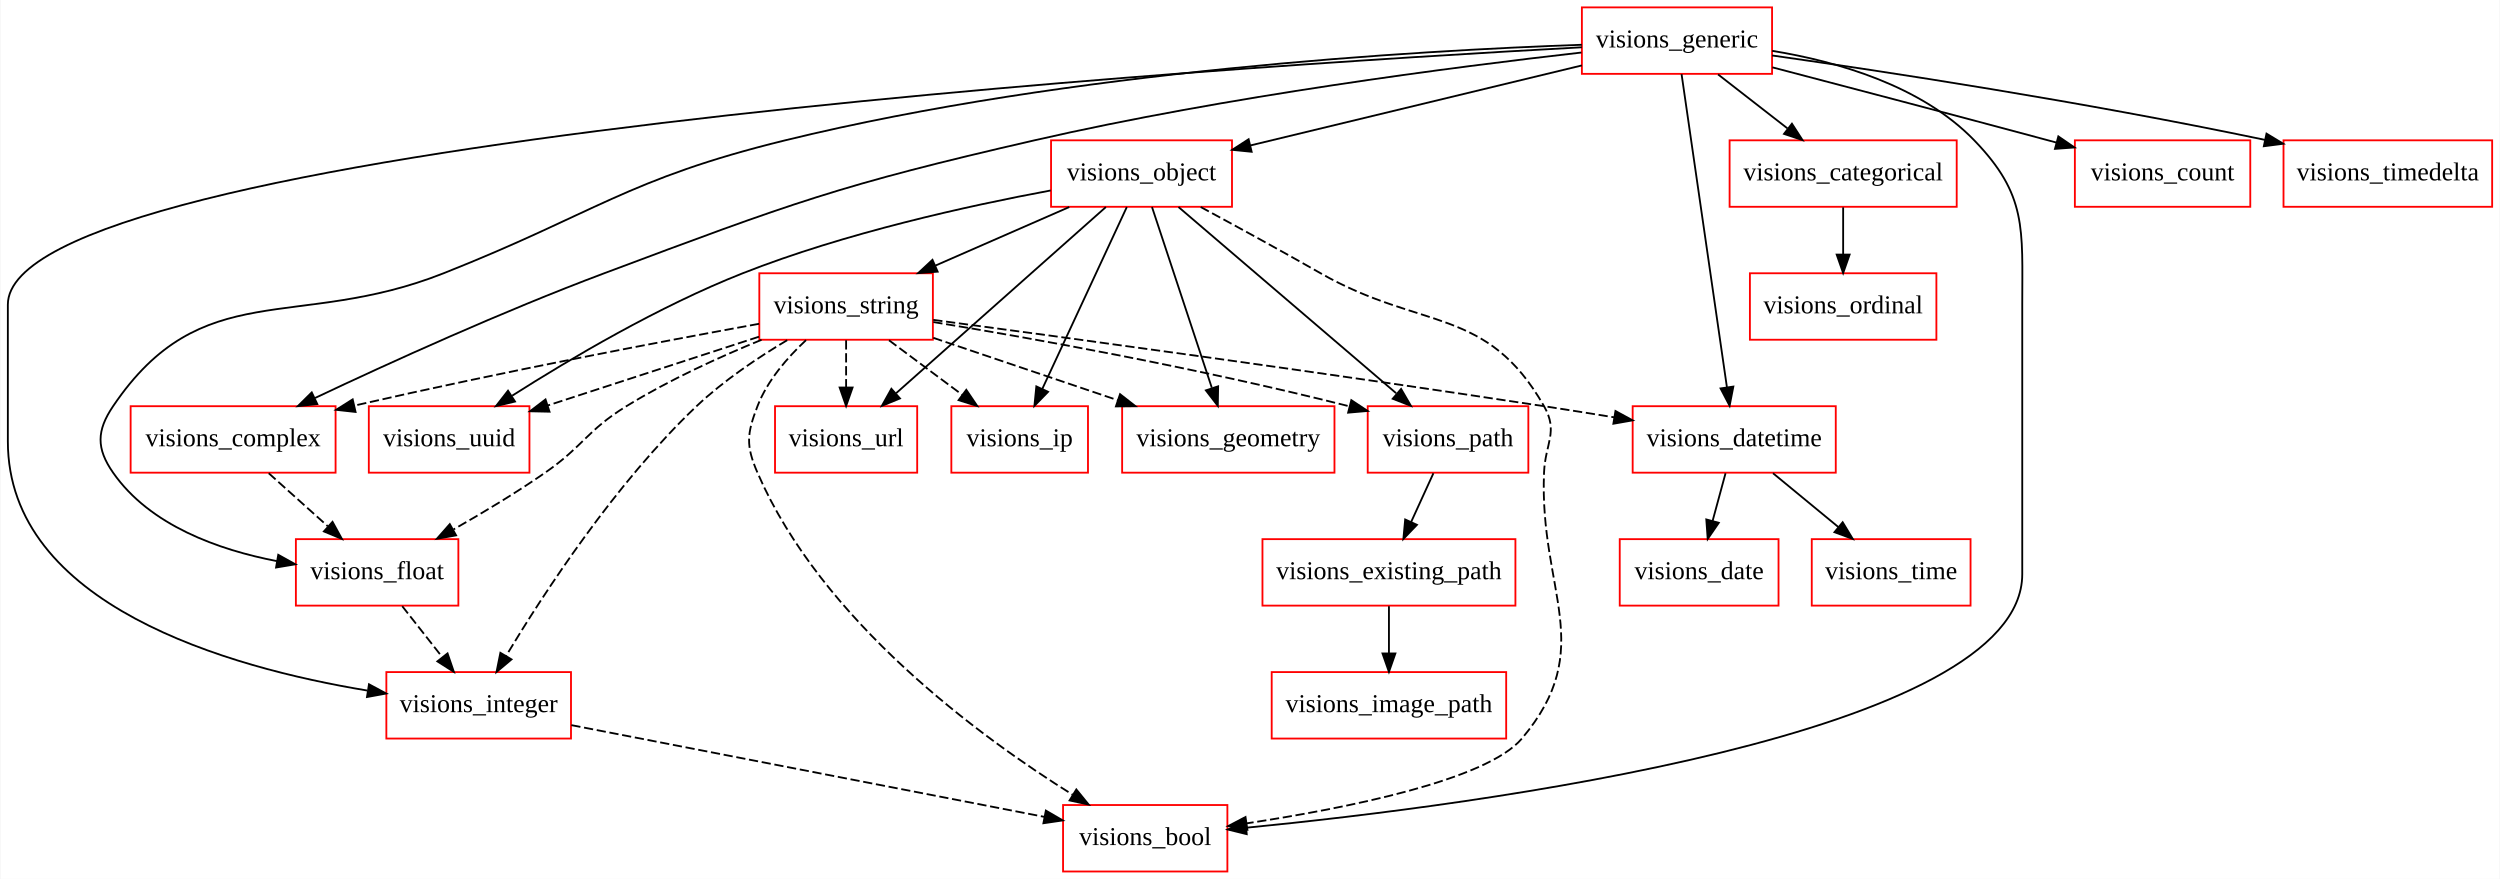
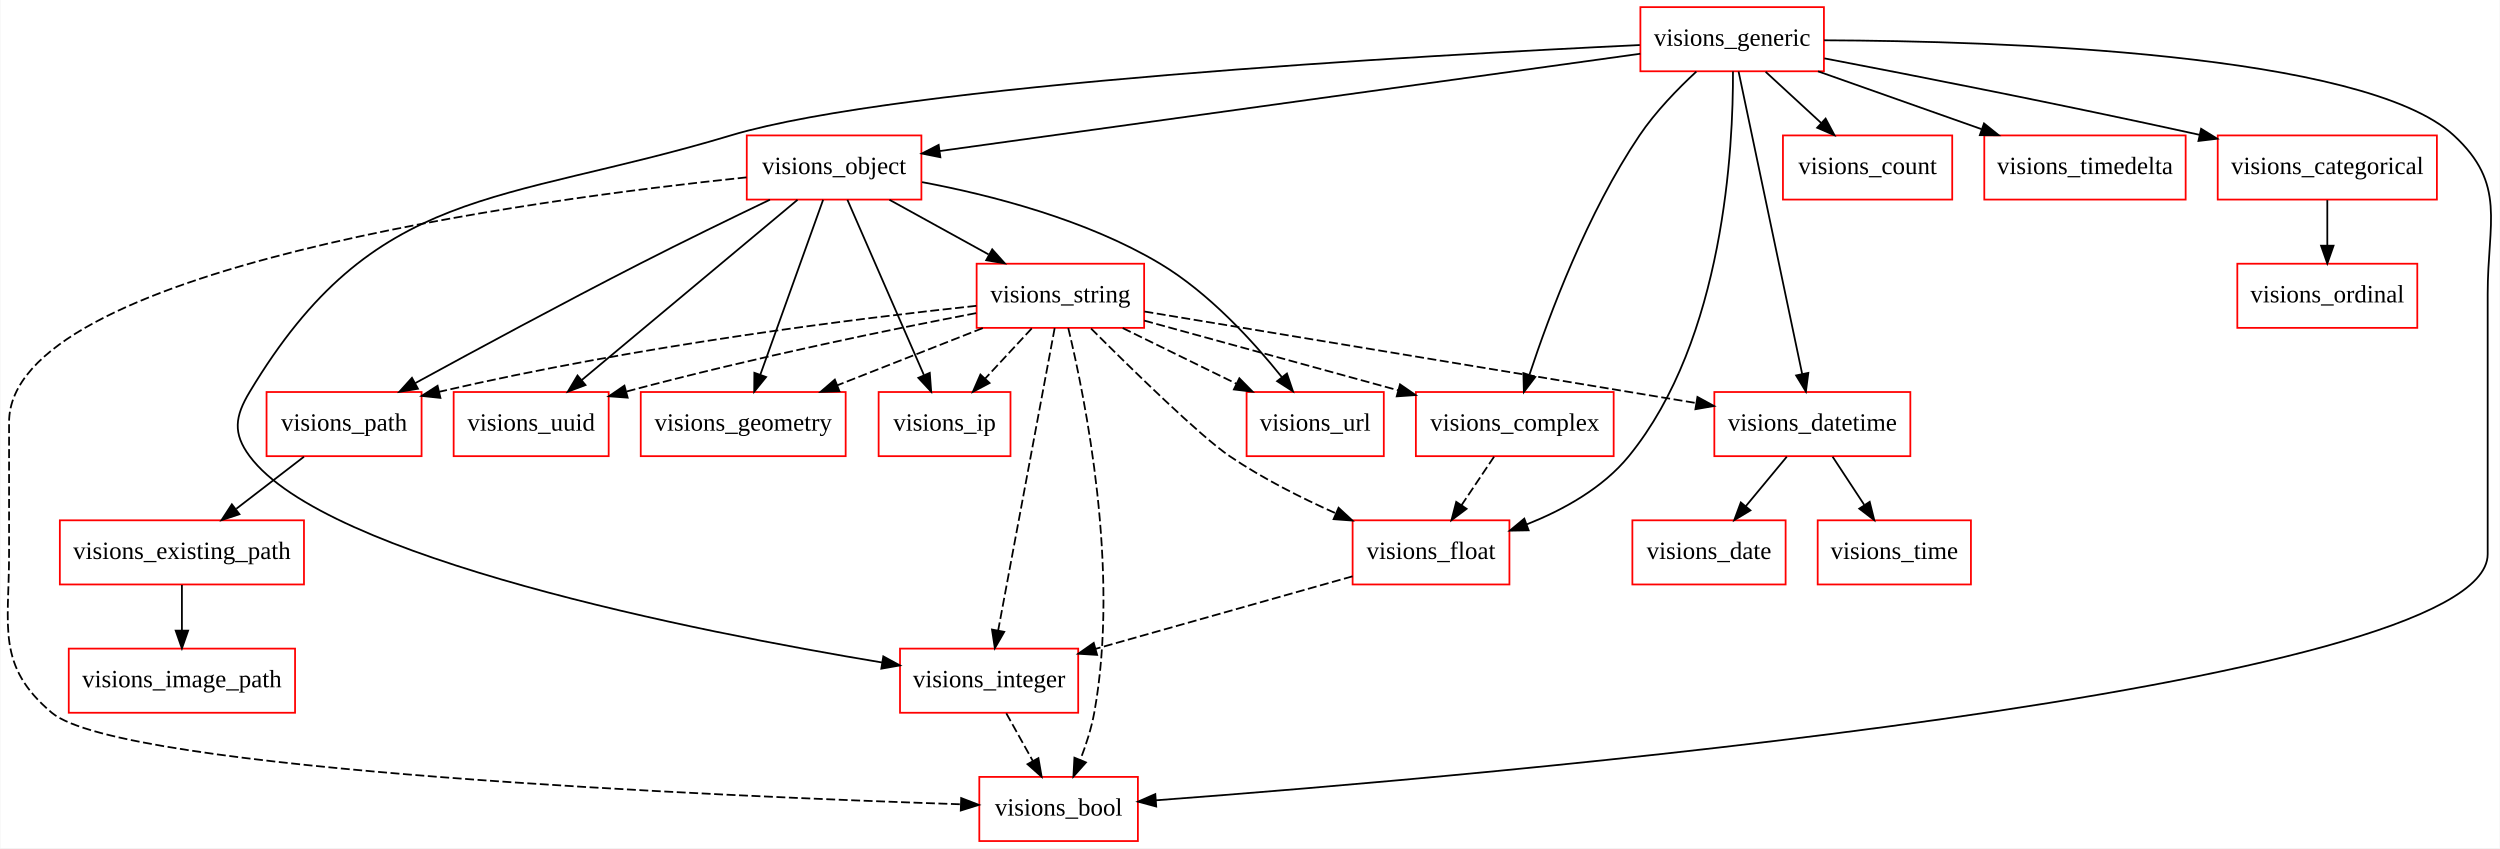
- <svg xmlns="http://www.w3.org/2000/svg" width="1354pt" height="476pt" viewBox="0.00 0.00 1353.50 476.00">
+ <svg xmlns="http://www.w3.org/2000/svg" width="1403pt" height="476pt" viewBox="0.00 0.00 1402.53 476.00">
  <g id="graph0" class="graph" transform="scale(1 1) rotate(0) translate(4 472)">
-     <polygon fill="white" stroke="none" points="-4,4 -4,-472 1349.5,-472 1349.5,4 -4,4" />
+     <polygon fill="white" stroke="none" points="-4,4 -4,-472 1398.53,-472 1398.53,4 -4,4" />
    <g id="node1" class="node">
-       <polygon fill="none" stroke="red" points="244,-180 156,-180 156,-144 244,-144 244,-180" />
-       <text text-anchor="middle" x="200" y="-158.3" font-family="Times New Roman,serif" font-size="14.00">visions_float</text>
+       <polygon fill="none" stroke="red" points="337.352,-252 250.352,-252 250.352,-216 337.352,-216 337.352,-252" />
+       <text text-anchor="middle" x="293.852" y="-230.3" font-family="Times New Roman,serif" font-size="14.00">visions_uuid</text>
+     </g>
+     <g id="node2" class="node">
+       <polygon fill="none" stroke="red" points="1352.35,-324 1251.35,-324 1251.35,-288 1352.35,-288 1352.35,-324" />
+       <text text-anchor="middle" x="1301.85" y="-302.3" font-family="Times New Roman,serif" font-size="14.00">visions_ordinal</text>
+     </g>
+     <g id="node3" class="node">
+       <polygon fill="none" stroke="red" points="470.352,-252 355.352,-252 355.352,-216 470.352,-216 470.352,-252" />
+       <text text-anchor="middle" x="412.852" y="-230.3" font-family="Times New Roman,serif" font-size="14.00">visions_geometry</text>
+     </g>
+     <g id="node4" class="node">
+       <polygon fill="none" stroke="red" points="166.352,-180 29.352,-180 29.352,-144 166.352,-144 166.352,-180" />
+       <text text-anchor="middle" x="97.852" y="-158.3" font-family="Times New Roman,serif" font-size="14.00">visions_existing_path</text>
+     </g>
+     <g id="node13" class="node">
+       <polygon fill="none" stroke="red" points="161.352,-108 34.352,-108 34.352,-72 161.352,-72 161.352,-108" />
+       <text text-anchor="middle" x="97.852" y="-86.3" font-family="Times New Roman,serif" font-size="14.00">visions_image_path</text>
+     </g>
+     <g id="edge1" class="edge">
+       <path fill="none" stroke="black" d="M97.852,-143.697C97.852,-135.983 97.852,-126.712 97.852,-118.112" />
+       <polygon fill="black" stroke="black" points="101.352,-118.104 97.852,-108.104 94.352,-118.104 101.352,-118.104" />
+     </g>
+     <g id="node5" class="node">
+       <polygon fill="none" stroke="red" points="232.352,-252 145.352,-252 145.352,-216 232.352,-216 232.352,-252" />
+       <text text-anchor="middle" x="188.852" y="-230.3" font-family="Times New Roman,serif" font-size="14.00">visions_path</text>
+     </g>
+     <g id="edge2" class="edge">
+       <path fill="none" stroke="black" d="M166.357,-215.697C154.897,-206.881 140.793,-196.032 128.368,-186.474" />
+       <polygon fill="black" stroke="black" points="130.148,-183.427 120.087,-180.104 125.88,-188.976 130.148,-183.427" />
+     </g>
+     <g id="node6" class="node">
+       <polygon fill="none" stroke="red" points="1091.35,-396 996.352,-396 996.352,-360 1091.35,-360 1091.35,-396" />
+       <text text-anchor="middle" x="1043.85" y="-374.3" font-family="Times New Roman,serif" font-size="14.00">visions_count</text>
+     </g>
+     <g id="node7" class="node">
+       <polygon fill="none" stroke="red" points="1222.35,-396 1109.35,-396 1109.35,-360 1222.35,-360 1222.35,-396" />
+       <text text-anchor="middle" x="1165.85" y="-374.3" font-family="Times New Roman,serif" font-size="14.00">visions_timedelta</text>
+     </g>
+     <g id="node8" class="node">
+       <polygon fill="none" stroke="red" points="842.852,-180 754.852,-180 754.852,-144 842.852,-144 842.852,-180" />
+       <text text-anchor="middle" x="798.852" y="-158.3" font-family="Times New Roman,serif" font-size="14.00">visions_float</text>
+     </g>
+     <g id="node21" class="node">
+       <polygon fill="none" stroke="red" points="600.852,-108 500.852,-108 500.852,-72 600.852,-72 600.852,-108" />
+       <text text-anchor="middle" x="550.852" y="-86.3" font-family="Times New Roman,serif" font-size="14.00">visions_integer</text>
+     </g>
+     <g id="edge3" class="edge">
+       <path fill="none" stroke="black" stroke-dasharray="5,2" d="M754.8,-148.566C714.685,-137.243 655.11,-120.428 610.693,-107.891" />
+       <polygon fill="black" stroke="black" points="611.465,-104.472 600.89,-105.124 609.563,-111.209 611.465,-104.472" />
+     </g>
+     <g id="node9" class="node">
+       <polygon fill="none" stroke="red" points="512.852,-396 414.852,-396 414.852,-360 512.852,-360 512.852,-396" />
+       <text text-anchor="middle" x="463.852" y="-374.3" font-family="Times New Roman,serif" font-size="14.00">visions_object</text>
+     </g>
+     <g id="edge4" class="edge">
+       <path fill="none" stroke="black" d="M443.346,-359.871C413.096,-334.604 356.41,-287.254 322.2,-258.679" />
+       <polygon fill="black" stroke="black" points="324.349,-255.914 314.43,-252.189 319.861,-261.286 324.349,-255.914" />
+     </g>
+     <g id="edge5" class="edge">
+       <path fill="none" stroke="black" d="M457.7,-359.871C448.931,-335.457 432.758,-290.426 422.418,-261.635" />
+       <polygon fill="black" stroke="black" points="425.7,-260.418 419.025,-252.189 419.112,-262.784 425.7,-260.418" />
+     </g>
+     <g id="edge6" class="edge">
+       <path fill="none" stroke="black" d="M427.837,-359.929C406.512,-349.712 379.024,-336.35 354.852,-324 311.466,-301.833 262.353,-275.322 228.875,-257.032" />
+       <polygon fill="black" stroke="black" points="230.318,-253.831 219.865,-252.101 226.957,-259.972 230.318,-253.831" />
+     </g>
+     <g id="node10" class="node">
+       <polygon fill="none" stroke="red" points="562.852,-252 488.852,-252 488.852,-216 562.852,-216 562.852,-252" />
+       <text text-anchor="middle" x="525.852" y="-230.3" font-family="Times New Roman,serif" font-size="14.00">visions_ip</text>
+     </g>
+     <g id="edge7" class="edge">
+       <path fill="none" stroke="black" d="M471.33,-359.871C481.99,-335.457 501.652,-290.426 514.222,-261.635" />
+       <polygon fill="black" stroke="black" points="517.553,-262.754 518.347,-252.189 511.137,-259.953 517.553,-262.754" />
    </g>
    <g id="node12" class="node">
-       <polygon fill="none" stroke="red" points="305,-108 205,-108 205,-72 305,-72 305,-108" />
-       <text text-anchor="middle" x="255" y="-86.3" font-family="Times New Roman,serif" font-size="14.00">visions_integer</text>
-     </g>
-     <g id="edge1" class="edge">
-       <path fill="none" stroke="black" stroke-dasharray="5,2" d="M213.596,-143.697C220.123,-135.389 228.068,-125.277 235.247,-116.141" />
-       <polygon fill="black" stroke="black" points="238.135,-118.13 241.561,-108.104 232.631,-113.805 238.135,-118.13" />
-     </g>
-     <g id="node2" class="node">
-       <polygon fill="none" stroke="red" points="282.5,-252 195.5,-252 195.5,-216 282.5,-216 282.5,-252" />
-       <text text-anchor="middle" x="239" y="-230.3" font-family="Times New Roman,serif" font-size="14.00">visions_uuid</text>
-     </g>
-     <g id="node3" class="node">
-       <polygon fill="none" stroke="red" points="823.5,-252 736.5,-252 736.5,-216 823.5,-216 823.5,-252" />
-       <text text-anchor="middle" x="780" y="-230.3" font-family="Times New Roman,serif" font-size="14.00">visions_path</text>
+       <polygon fill="none" stroke="red" points="637.852,-324 543.852,-324 543.852,-288 637.852,-288 637.852,-324" />
+       <text text-anchor="middle" x="590.852" y="-302.3" font-family="Times New Roman,serif" font-size="14.00">visions_string</text>
+     </g>
+     <g id="edge8" class="edge">
+       <path fill="none" stroke="black" d="M494.919,-359.876C511.678,-350.639 532.557,-339.131 550.554,-329.212" />
+       <polygon fill="black" stroke="black" points="552.596,-332.082 559.665,-324.19 549.217,-325.952 552.596,-332.082" />
+     </g>
+     <g id="node15" class="node">
+       <polygon fill="none" stroke="red" points="772.352,-252 695.352,-252 695.352,-216 772.352,-216 772.352,-252" />
+       <text text-anchor="middle" x="733.852" y="-230.3" font-family="Times New Roman,serif" font-size="14.00">visions_url</text>
+     </g>
+     <g id="edge9" class="edge">
+       <path fill="none" stroke="black" d="M513.227,-369.79C551.72,-362.552 605.415,-348.801 646.852,-324 674.268,-307.591 699.04,-280.442 715.074,-260.437" />
+       <polygon fill="black" stroke="black" points="717.993,-262.387 721.394,-252.353 712.478,-258.076 717.993,-262.387" />
+     </g>
+     <g id="node17" class="node">
+       <polygon fill="none" stroke="red" points="634.352,-36 545.352,-36 545.352,-0 634.352,-0 634.352,-36" />
+       <text text-anchor="middle" x="589.852" y="-14.3" font-family="Times New Roman,serif" font-size="14.00">visions_bool</text>
+     </g>
+     <g id="edge10" class="edge">
+       <path fill="none" stroke="black" stroke-dasharray="5,2" d="M414.741,-372.464C295.582,-360.107 0.852,-320.864 0.852,-235 0.852,-235 0.852,-235 0.852,-161 0.852,-120.031 -6.47,-98.407 24.852,-72 63.347,-39.546 400.637,-25.127 534.981,-20.635" />
+       <polygon fill="black" stroke="black" points="535.179,-24.131 545.059,-20.304 534.949,-17.134 535.179,-24.131" />
+     </g>
+     <g id="node11" class="node">
+       <polygon fill="none" stroke="red" points="1019.35,-468 916.352,-468 916.352,-432 1019.35,-432 1019.35,-468" />
+       <text text-anchor="middle" x="967.852" y="-446.3" font-family="Times New Roman,serif" font-size="14.00">visions_generic</text>
+     </g>
+     <g id="edge11" class="edge">
+       <path fill="none" stroke="black" d="M986.638,-431.697C996.026,-423.05 1007.54,-412.449 1017.77,-403.027" />
+       <polygon fill="black" stroke="black" points="1020.3,-405.454 1025.28,-396.104 1015.55,-400.305 1020.3,-405.454" />
+     </g>
+     <g id="edge12" class="edge">
+       <path fill="none" stroke="black" d="M1016.03,-431.966C1043.7,-422.185 1078.63,-409.836 1107.8,-399.524" />
+       <polygon fill="black" stroke="black" points="1109.19,-402.744 1117.45,-396.111 1106.86,-396.144 1109.19,-402.744" />
+     </g>
+     <g id="edge13" class="edge">
+       <path fill="none" stroke="black" d="M968.303,-431.912C968.506,-390.186 963.499,-281.713 909.852,-216 895.279,-198.149 873.269,-185.93 852.681,-177.767" />
+       <polygon fill="black" stroke="black" points="853.634,-174.388 843.041,-174.188 851.197,-180.95 853.634,-174.388" />
+     </g>
+     <g id="edge14" class="edge">
+       <path fill="none" stroke="black" d="M916.283,-441.838C822.146,-428.763 622.997,-401.104 523.311,-387.258" />
+       <polygon fill="black" stroke="black" points="523.497,-383.751 513.111,-385.842 522.534,-390.684 523.497,-383.751" />
+     </g>
+     <g id="node14" class="node">
+       <polygon fill="none" stroke="red" points="901.352,-252 790.352,-252 790.352,-216 901.352,-216 901.352,-252" />
+       <text text-anchor="middle" x="845.852" y="-230.3" font-family="Times New Roman,serif" font-size="14.00">visions_complex</text>
+     </g>
+     <g id="edge15" class="edge">
+       <path fill="none" stroke="black" d="M947.758,-431.831C937.264,-422.104 924.785,-409.255 915.852,-396 886.649,-352.667 865.165,-295.165 854.159,-261.907" />
+       <polygon fill="black" stroke="black" points="857.366,-260.447 850.958,-252.01 850.705,-262.602 857.366,-260.447" />
+     </g>
+     <g id="edge16" class="edge">
+       <path fill="none" stroke="black" d="M1019.47,-449.385C1116.85,-448.999 1322.43,-442.529 1372.85,-396 1402.58,-368.569 1391.85,-347.447 1391.85,-307 1391.85,-307 1391.85,-307 1391.85,-161 1391.85,-84.927 825.132,-36.408 644.478,-22.874" />
+       <polygon fill="black" stroke="black" points="644.633,-19.376 634.401,-22.126 644.114,-26.357 644.633,-19.376" />
+     </g>
+     <g id="node18" class="node">
+       <polygon fill="none" stroke="red" points="1363.35,-396 1240.35,-396 1240.35,-360 1363.35,-360 1363.35,-396" />
+       <text text-anchor="middle" x="1301.85" y="-374.3" font-family="Times New Roman,serif" font-size="14.00">visions_categorical</text>
+     </g>
+     <g id="edge17" class="edge">
+       <path fill="none" stroke="black" d="M1019.58,-439.252C1070.71,-429.472 1151.41,-413.655 1229.98,-396.377" />
+       <polygon fill="black" stroke="black" points="1231.04,-399.728 1240.05,-394.152 1229.53,-392.893 1231.04,-399.728" />
+     </g>
+     <g id="node20" class="node">
+       <polygon fill="none" stroke="red" points="1067.85,-252 957.852,-252 957.852,-216 1067.85,-216 1067.85,-252" />
+       <text text-anchor="middle" x="1012.85" y="-230.3" font-family="Times New Roman,serif" font-size="14.00">visions_datetime</text>
+     </g>
+     <g id="edge18" class="edge">
+       <path fill="none" stroke="black" d="M971.458,-431.849C979.259,-394.753 997.751,-306.81 1007.15,-262.103" />
+       <polygon fill="black" stroke="black" points="1010.6,-262.739 1009.23,-252.232 1003.75,-261.298 1010.6,-262.739" />
+     </g>
+     <g id="edge19" class="edge">
+       <path fill="none" stroke="black" d="M916.036,-446.724C795.755,-441.019 500.644,-424.493 405.852,-396 275.608,-356.851 205.823,-368.619 135.852,-252 127.62,-238.28 126.308,-228.842 135.852,-216 178.474,-158.648 386.274,-117.593 490.702,-100.221" />
+       <polygon fill="black" stroke="black" points="491.481,-103.64 500.781,-98.565 490.346,-96.733 491.481,-103.64" />
+     </g>
+     <g id="edge20" class="edge">
+       <path fill="none" stroke="black" stroke-dasharray="5,2" d="M543.537,-296.265C496.067,-287.168 420.722,-271.822 347.319,-252.271" />
+       <polygon fill="black" stroke="black" points="348.013,-248.833 337.446,-249.613 346.192,-255.593 348.013,-248.833" />
+     </g>
+     <g id="edge21" class="edge">
+       <path fill="none" stroke="black" stroke-dasharray="5,2" d="M547.308,-287.876C522.65,-278.179 491.628,-265.98 465.597,-255.743" />
+       <polygon fill="black" stroke="black" points="466.841,-252.471 456.254,-252.068 464.279,-258.985 466.841,-252.471" />
+     </g>
+     <g id="edge22" class="edge">
+       <path fill="none" stroke="black" stroke-dasharray="5,2" d="M543.673,-300.367C477.913,-293.36 354.95,-278.265 242.224,-252.129" />
+       <polygon fill="black" stroke="black" points="242.931,-248.7 232.395,-249.815 241.327,-255.513 242.931,-248.7" />
+     </g>
+     <g id="edge23" class="edge">
+       <path fill="none" stroke="black" stroke-dasharray="5,2" d="M608.062,-287.627C630.66,-265.041 669.389,-227.159 685.852,-216 704.195,-203.567 725.915,-192.609 745.387,-183.933" />
+       <polygon fill="black" stroke="black" points="746.97,-187.061 754.741,-179.86 744.175,-180.643 746.97,-187.061" />
+     </g>
+     <g id="edge24" class="edge">
+       <path fill="none" stroke="black" stroke-dasharray="5,2" d="M574.784,-287.697C566.913,-279.22 557.296,-268.864 548.678,-259.583" />
+       <polygon fill="black" stroke="black" points="551.104,-257.051 541.734,-252.104 545.974,-261.814 551.104,-257.051" />
+     </g>
+     <g id="edge25" class="edge">
+       <path fill="none" stroke="black" stroke-dasharray="5,2" d="M637.92,-292.079C677.923,-281.098 735.78,-265.216 780.313,-252.991" />
+       <polygon fill="black" stroke="black" points="781.458,-256.306 790.175,-250.284 779.605,-249.556 781.458,-256.306" />
+     </g>
+     <g id="edge26" class="edge">
+       <path fill="none" stroke="black" stroke-dasharray="5,2" d="M625.833,-287.876C645.05,-278.469 669.077,-266.708 689.589,-256.667" />
+       <polygon fill="black" stroke="black" points="691.293,-259.73 698.736,-252.19 688.215,-253.443 691.293,-259.73" />
+     </g>
+     <g id="edge27" class="edge">
+       <path fill="none" stroke="black" stroke-dasharray="5,2" d="M595.272,-287.893C604.627,-249.148 624.417,-151.854 609.852,-72 608.246,-63.196 605.254,-53.954 602.065,-45.698" />
+       <polygon fill="black" stroke="black" points="605.203,-44.125 598.158,-36.212 598.731,-46.791 605.203,-44.125" />
+     </g>
+     <g id="edge28" class="edge">
+       <path fill="none" stroke="black" stroke-dasharray="5,2" d="M638.032,-297.174C713.649,-284.631 862.155,-259.997 947.791,-245.792" />
+       <polygon fill="black" stroke="black" points="948.367,-249.244 957.659,-244.155 947.221,-242.339 948.367,-249.244" />
+     </g>
+     <g id="edge29" class="edge">
+       <path fill="none" stroke="black" stroke-dasharray="5,2" d="M587.646,-287.849C580.712,-250.753 564.274,-162.81 555.918,-118.103" />
+       <polygon fill="black" stroke="black" points="559.351,-117.419 554.073,-108.232 552.47,-118.705 559.351,-117.419" />
+     </g>
+     <g id="edge30" class="edge">
+       <path fill="none" stroke="black" stroke-dasharray="5,2" d="M834.234,-215.697C828.713,-207.474 822.005,-197.483 815.92,-188.421" />
+       <polygon fill="black" stroke="black" points="818.816,-186.456 810.336,-180.104 813.005,-190.358 818.816,-186.456" />
    </g>
    <g id="node16" class="node">
-       <polygon fill="none" stroke="red" points="816.5,-180 679.5,-180 679.5,-144 816.5,-144 816.5,-180" />
-       <text text-anchor="middle" x="748" y="-158.3" font-family="Times New Roman,serif" font-size="14.00">visions_existing_path</text>
-     </g>
-     <g id="edge2" class="edge">
-       <path fill="none" stroke="black" d="M772.09,-215.697C768.447,-207.728 764.046,-198.1 760.006,-189.264" />
-       <polygon fill="black" stroke="black" points="763.16,-187.744 755.819,-180.104 756.794,-190.654 763.16,-187.744" />
-     </g>
-     <g id="node4" class="node">
-       <polygon fill="none" stroke="red" points="1044.5,-324 943.5,-324 943.5,-288 1044.5,-288 1044.5,-324" />
-       <text text-anchor="middle" x="994" y="-302.3" font-family="Times New Roman,serif" font-size="14.00">visions_ordinal</text>
-     </g>
-     <g id="node5" class="node">
-       <polygon fill="none" stroke="red" points="660.5,-36 571.5,-36 571.5,-0 660.5,-0 660.5,-36" />
-       <text text-anchor="middle" x="616" y="-14.3" font-family="Times New Roman,serif" font-size="14.00">visions_bool</text>
-     </g>
-     <g id="node6" class="node">
-       <polygon fill="none" stroke="red" points="663,-396 565,-396 565,-360 663,-360 663,-396" />
-       <text text-anchor="middle" x="614" y="-374.3" font-family="Times New Roman,serif" font-size="14.00">visions_object</text>
-     </g>
-     <g id="edge3" class="edge">
-       <path fill="none" stroke="black" d="M564.801,-368.848C520.249,-360.555 453.321,-345.805 398,-324 352.731,-306.157 304.46,-277.625 273.137,-257.691" />
-       <polygon fill="black" stroke="black" points="274.68,-254.522 264.376,-252.058 270.894,-260.41 274.68,-254.522" />
-     </g>
-     <g id="edge4" class="edge">
-       <path fill="none" stroke="black" d="M634.023,-359.871C663.437,-334.711 718.447,-287.654 751.895,-259.042" />
-       <polygon fill="black" stroke="black" points="754.582,-261.349 759.906,-252.189 750.031,-256.03 754.582,-261.349" />
-     </g>
-     <g id="edge5" class="edge">
-       <path fill="none" stroke="black" stroke-dasharray="5,2" d="M646.056,-359.867C665.035,-349.628 689.497,-336.266 711,-324 765.356,-292.992 801.068,-306.399 832,-252 839.909,-238.091 832.665,-231.986 832,-216 829.331,-151.834 861.367,-121.125 820,-72 800.957,-49.386 724.679,-34.204 671.005,-26.082" />
-       <polygon fill="black" stroke="black" points="671.334,-22.592 660.931,-24.599 670.314,-29.518 671.334,-22.592" />
-     </g>
-     <g id="node8" class="node">
-       <polygon fill="none" stroke="red" points="492.5,-252 415.5,-252 415.5,-216 492.5,-216 492.5,-252" />
-       <text text-anchor="middle" x="454" y="-230.3" font-family="Times New Roman,serif" font-size="14.00">visions_url</text>
-     </g>
-     <g id="edge6" class="edge">
-       <path fill="none" stroke="black" d="M594.7,-359.871C566.35,-334.711 513.328,-287.654 481.089,-259.042" />
-       <polygon fill="black" stroke="black" points="483.171,-256.209 473.368,-252.189 478.524,-261.445 483.171,-256.209" />
-     </g>
-     <g id="node9" class="node">
-       <polygon fill="none" stroke="red" points="585,-252 511,-252 511,-216 585,-216 585,-252" />
-       <text text-anchor="middle" x="548" y="-230.3" font-family="Times New Roman,serif" font-size="14.00">visions_ip</text>
-     </g>
-     <g id="edge7" class="edge">
-       <path fill="none" stroke="black" d="M606.039,-359.871C594.642,-335.35 573.578,-290.032 560.205,-261.259" />
-       <polygon fill="black" stroke="black" points="563.378,-259.782 555.989,-252.189 557.03,-262.733 563.378,-259.782" />
-     </g>
-     <g id="node13" class="node">
-       <polygon fill="none" stroke="red" points="718.5,-252 603.5,-252 603.5,-216 718.5,-216 718.5,-252" />
-       <text text-anchor="middle" x="661" y="-230.3" font-family="Times New Roman,serif" font-size="14.00">visions_geometry</text>
-     </g>
-     <g id="edge8" class="edge">
-       <path fill="none" stroke="black" d="M619.669,-359.871C627.715,-335.564 642.525,-290.819 652.059,-262.013" />
-       <polygon fill="black" stroke="black" points="655.491,-262.783 655.311,-252.189 648.846,-260.583 655.491,-262.783" />
-     </g>
-     <g id="node14" class="node">
-       <polygon fill="none" stroke="red" points="501,-324 407,-324 407,-288 501,-288 501,-324" />
-       <text text-anchor="middle" x="454" y="-302.3" font-family="Times New Roman,serif" font-size="14.00">visions_string</text>
-     </g>
-     <g id="edge9" class="edge">
-       <path fill="none" stroke="black" d="M574.86,-359.876C552.987,-350.307 525.543,-338.3 502.338,-328.148" />
-       <polygon fill="black" stroke="black" points="503.578,-324.87 493.013,-324.068 500.772,-331.283 503.578,-324.87" />
-     </g>
-     <g id="node7" class="node">
-       <polygon fill="none" stroke="red" points="955.5,-468 852.5,-468 852.5,-432 955.5,-432 955.5,-468" />
-       <text text-anchor="middle" x="904" y="-446.3" font-family="Times New Roman,serif" font-size="14.00">visions_generic</text>
-     </g>
-     <g id="edge10" class="edge">
-       <path fill="none" stroke="black" d="M852.473,-447.755C763.318,-444.628 575.038,-433.732 421,-396 335.304,-375.008 318.04,-356.463 236,-324 156.265,-292.449 105.006,-323.053 57,-252 48.043,-238.742 47.861,-229.133 57,-216 76.923,-187.369 114.211,-174.17 145.716,-168.102" />
-       <polygon fill="black" stroke="black" points="146.455,-171.526 155.712,-166.372 145.262,-164.629 146.455,-171.526" />
-     </g>
-     <g id="edge11" class="edge">
-       <path fill="none" stroke="black" d="M955.575,-444.46C990.899,-438.693 1036.37,-425.619 1065,-396 1093.64,-366.373 1091,-348.209 1091,-307 1091,-307 1091,-307 1091,-161 1091,-74.143 795.764,-35.979 670.811,-23.717" />
-       <polygon fill="black" stroke="black" points="670.976,-20.217 660.687,-22.744 670.306,-27.184 670.976,-20.217" />
-     </g>
-     <g id="edge12" class="edge">
-       <path fill="none" stroke="black" d="M852.488,-436.566C802.181,-424.423 725.702,-405.963 672.983,-393.237" />
-       <polygon fill="black" stroke="black" points="673.641,-389.796 663.099,-390.851 671.999,-396.6 673.641,-389.796" />
-     </g>
-     <g id="node10" class="node">
-       <polygon fill="none" stroke="red" points="177.5,-252 66.5,-252 66.5,-216 177.5,-216 177.5,-252" />
-       <text text-anchor="middle" x="122" y="-230.3" font-family="Times New Roman,serif" font-size="14.00">visions_complex</text>
-     </g>
-     <g id="edge13" class="edge">
-       <path fill="none" stroke="black" d="M852.251,-443.553C783.876,-435.803 659.945,-419.836 556,-396 450.355,-371.774 424.505,-362.007 323,-324 268.074,-303.434 206.658,-275.487 166.339,-256.432" />
-       <polygon fill="black" stroke="black" points="167.597,-253.155 157.062,-252.029 164.595,-259.479 167.597,-253.155" />
-     </g>
-     <g id="edge14" class="edge">
-       <path fill="none" stroke="black" d="M852.479,-446.392C660.816,-436.014 0,-393.931 0,-307 0,-307 0,-307 0,-233 0,-144.315 119.186,-110.521 194.592,-98.015" />
-       <polygon fill="black" stroke="black" points="195.591,-101.401 204.924,-96.388 194.502,-94.486 195.591,-101.401" />
-     </g>
-     <g id="node15" class="node">
-       <polygon fill="none" stroke="red" points="1055.5,-396 932.5,-396 932.5,-360 1055.5,-360 1055.5,-396" />
-       <text text-anchor="middle" x="994" y="-374.3" font-family="Times New Roman,serif" font-size="14.00">visions_categorical</text>
-     </g>
-     <g id="edge15" class="edge">
-       <path fill="none" stroke="black" d="M926.247,-431.697C937.582,-422.881 951.53,-412.032 963.819,-402.474" />
-       <polygon fill="black" stroke="black" points="966.264,-405.007 972.009,-396.104 961.966,-399.481 966.264,-405.007" />
-     </g>
-     <g id="node17" class="node">
-       <polygon fill="none" stroke="red" points="990,-252 880,-252 880,-216 990,-216 990,-252" />
-       <text text-anchor="middle" x="935" y="-230.3" font-family="Times New Roman,serif" font-size="14.00">visions_datetime</text>
-     </g>
-     <g id="edge16" class="edge">
-       <path fill="none" stroke="black" d="M906.484,-431.849C911.847,-394.832 924.544,-307.181 931.033,-262.386" />
-       <polygon fill="black" stroke="black" points="934.534,-262.631 932.504,-252.232 927.606,-261.627 934.534,-262.631" />
-     </g>
-     <g id="node20" class="node">
-       <polygon fill="none" stroke="red" points="1214.5,-396 1119.5,-396 1119.5,-360 1214.5,-360 1214.5,-396" />
-       <text text-anchor="middle" x="1167" y="-374.3" font-family="Times New Roman,serif" font-size="14.00">visions_count</text>
-     </g>
-     <g id="edge17" class="edge">
-       <path fill="none" stroke="black" d="M955.676,-435.523C996.296,-424.893 1054.29,-409.637 1105,-396 1106.45,-395.611 1107.92,-395.215 1109.4,-394.815" />
-       <polygon fill="black" stroke="black" points="1110.55,-398.129 1119.29,-392.134 1108.72,-391.373 1110.55,-398.129" />
-     </g>
-     <g id="node21" class="node">
-       <polygon fill="none" stroke="red" points="1345.5,-396 1232.5,-396 1232.5,-360 1345.5,-360 1345.5,-396" />
-       <text text-anchor="middle" x="1289" y="-374.3" font-family="Times New Roman,serif" font-size="14.00">visions_timedelta</text>
-     </g>
-     <g id="edge18" class="edge">
-       <path fill="none" stroke="black" d="M955.538,-441.95C1016.96,-433.217 1122.86,-417.122 1222.43,-396.244" />
-       <polygon fill="black" stroke="black" points="1223.29,-399.638 1232.35,-394.142 1221.84,-392.79 1223.29,-399.638" />
-     </g>
-     <g id="edge19" class="edge">
-       <path fill="none" stroke="black" stroke-dasharray="5,2" d="M141.281,-215.697C150.915,-207.05 162.729,-196.449 173.227,-187.027" />
-       <polygon fill="black" stroke="black" points="175.836,-189.388 180.941,-180.104 171.161,-184.179 175.836,-189.388" />
-     </g>
-     <g id="node11" class="node">
-       <polygon fill="none" stroke="red" points="1063,-180 977,-180 977,-144 1063,-144 1063,-180" />
-       <text text-anchor="middle" x="1020" y="-158.3" font-family="Times New Roman,serif" font-size="14.00">visions_time</text>
-     </g>
-     <g id="edge20" class="edge">
-       <path fill="none" stroke="black" stroke-dasharray="5,2" d="M305.196,-79.267C372.595,-66.198 491.895,-43.065 561.449,-29.578" />
-       <polygon fill="black" stroke="black" points="562.187,-33 571.338,-27.66 560.855,-26.128 562.187,-33" />
-     </g>
-     <g id="edge21" class="edge">
-       <path fill="none" stroke="black" stroke-dasharray="5,2" d="M408.205,-287.959C385.465,-278.671 358.007,-266.181 335,-252 313.491,-238.742 311.76,-230.403 291,-216 275.304,-205.11 257.26,-194.28 241.4,-185.275" />
-       <polygon fill="black" stroke="black" points="242.783,-182.037 232.349,-180.197 239.358,-188.142 242.783,-182.037" />
-     </g>
-     <g id="edge22" class="edge">
-       <path fill="none" stroke="black" stroke-dasharray="5,2" d="M406.817,-289.638C373.034,-278.639 327.5,-263.814 292.386,-252.381" />
-       <polygon fill="black" stroke="black" points="293.369,-249.021 282.777,-249.253 291.202,-255.677 293.369,-249.021" />
-     </g>
-     <g id="edge23" class="edge">
-       <path fill="none" stroke="black" stroke-dasharray="5,2" d="M501.236,-297.581C553.935,-288.915 641.838,-273.305 726.656,-251.92" />
-       <polygon fill="black" stroke="black" points="727.622,-255.286 736.447,-249.422 725.892,-248.503 727.622,-255.286" />
-     </g>
-     <g id="edge24" class="edge">
-       <path fill="none" stroke="black" stroke-dasharray="5,2" d="M432.29,-287.787C422.241,-278.414 411.359,-265.9 406,-252 400.244,-237.071 399.642,-230.682 406,-216 440.762,-135.725 526.125,-73.146 576.668,-41.58" />
-       <polygon fill="black" stroke="black" points="578.687,-44.447 585.377,-36.232 575.024,-38.482 578.687,-44.447" />
-     </g>
-     <g id="edge25" class="edge">
-       <path fill="none" stroke="black" stroke-dasharray="5,2" d="M454,-287.697C454,-279.983 454,-270.712 454,-262.112" />
-       <polygon fill="black" stroke="black" points="457.5,-262.104 454,-252.104 450.5,-262.104 457.5,-262.104" />
-     </g>
-     <g id="edge26" class="edge">
-       <path fill="none" stroke="black" stroke-dasharray="5,2" d="M477.236,-287.697C489.188,-278.796 503.923,-267.823 516.847,-258.199" />
-       <polygon fill="black" stroke="black" points="519.101,-260.884 525.031,-252.104 514.92,-255.27 519.101,-260.884" />
-     </g>
-     <g id="edge27" class="edge">
-       <path fill="none" stroke="black" stroke-dasharray="5,2" d="M406.845,-296.625C355.205,-287.241 269.755,-271.095 187.543,-252.293" />
-       <polygon fill="black" stroke="black" points="188.325,-248.881 177.795,-250.047 186.754,-255.703 188.325,-248.881" />
-     </g>
-     <g id="edge28" class="edge">
-       <path fill="none" stroke="black" stroke-dasharray="5,2" d="M422.098,-287.768C406.346,-278.389 387.633,-265.876 373,-252 329.098,-210.368 290.196,-150.641 269.892,-116.861" />
-       <polygon fill="black" stroke="black" points="272.782,-114.873 264.67,-108.059 266.762,-118.445 272.782,-114.873" />
-     </g>
-     <g id="edge29" class="edge">
-       <path fill="none" stroke="black" stroke-dasharray="5,2" d="M501.231,-289.028C530.86,-279.009 569.329,-266 601.095,-255.258" />
-       <polygon fill="black" stroke="black" points="602.369,-258.522 610.721,-252.003 600.127,-251.891 602.369,-258.522" />
-     </g>
-     <g id="edge30" class="edge">
-       <path fill="none" stroke="black" stroke-dasharray="5,2" d="M501.198,-298.757C572.793,-289.202 713.102,-270.145 832,-252 844.299,-250.123 857.409,-248.03 870.01,-245.972" />
-       <polygon fill="black" stroke="black" points="870.681,-249.409 879.981,-244.334 869.546,-242.502 870.681,-249.409" />
+       <polygon fill="none" stroke="red" points="1101.85,-180 1015.85,-180 1015.85,-144 1101.85,-144 1101.85,-180" />
+       <text text-anchor="middle" x="1058.85" y="-158.3" font-family="Times New Roman,serif" font-size="14.00">visions_time</text>
    </g>
    <g id="edge31" class="edge">
-       <path fill="none" stroke="black" d="M994,-359.697C994,-351.983 994,-342.712 994,-334.112" />
-       <polygon fill="black" stroke="black" points="997.5,-334.104 994,-324.104 990.5,-334.104 997.5,-334.104" />
+       <path fill="none" stroke="black" d="M1301.85,-359.697C1301.85,-351.983 1301.85,-342.712 1301.85,-334.112" />
+       <polygon fill="black" stroke="black" points="1305.35,-334.104 1301.85,-324.104 1298.35,-334.104 1305.35,-334.104" />
    </g>
    <g id="node19" class="node">
-       <polygon fill="none" stroke="red" points="811.5,-108 684.5,-108 684.5,-72 811.5,-72 811.5,-108" />
-       <text text-anchor="middle" x="748" y="-86.3" font-family="Times New Roman,serif" font-size="14.00">visions_image_path</text>
+       <polygon fill="none" stroke="red" points="997.852,-180 911.852,-180 911.852,-144 997.852,-144 997.852,-180" />
+       <text text-anchor="middle" x="954.852" y="-158.3" font-family="Times New Roman,serif" font-size="14.00">visions_date</text>
    </g>
    <g id="edge32" class="edge">
-       <path fill="none" stroke="black" d="M748,-143.697C748,-135.983 748,-126.712 748,-118.112" />
-       <polygon fill="black" stroke="black" points="751.5,-118.104 748,-108.104 744.5,-118.104 751.5,-118.104" />
+       <path fill="none" stroke="black" d="M1024.22,-215.697C1029.57,-207.559 1036.06,-197.689 1041.96,-188.701" />
+       <polygon fill="black" stroke="black" points="1045.04,-190.384 1047.61,-180.104 1039.19,-186.539 1045.04,-190.384" />
    </g>
    <g id="edge33" class="edge">
-       <path fill="none" stroke="black" d="M956.011,-215.697C966.716,-206.881 979.89,-196.032 991.496,-186.474" />
-       <polygon fill="black" stroke="black" points="993.736,-189.163 999.23,-180.104 989.286,-183.76 993.736,-189.163" />
-     </g>
-     <g id="node18" class="node">
-       <polygon fill="none" stroke="red" points="959,-180 873,-180 873,-144 959,-144 959,-180" />
-       <text text-anchor="middle" x="916" y="-158.3" font-family="Times New Roman,serif" font-size="14.00">visions_date</text>
+       <path fill="none" stroke="black" d="M998.515,-215.697C991.561,-207.305 983.082,-197.07 975.451,-187.861" />
+       <polygon fill="black" stroke="black" points="978.099,-185.571 969.024,-180.104 972.709,-190.038 978.099,-185.571" />
    </g>
    <g id="edge34" class="edge">
-       <path fill="none" stroke="black" d="M930.303,-215.697C928.187,-207.898 925.638,-198.509 923.282,-189.829" />
-       <polygon fill="black" stroke="black" points="926.64,-188.838 920.643,-180.104 919.884,-190.672 926.64,-188.838" />
+       <path fill="none" stroke="black" stroke-dasharray="5,2" d="M560.492,-71.697C564.979,-63.644 570.411,-53.895 575.376,-44.982" />
+       <polygon fill="black" stroke="black" points="578.513,-46.544 580.322,-36.104 572.398,-43.137 578.513,-46.544" />
    </g>
  </g>
</svg>
